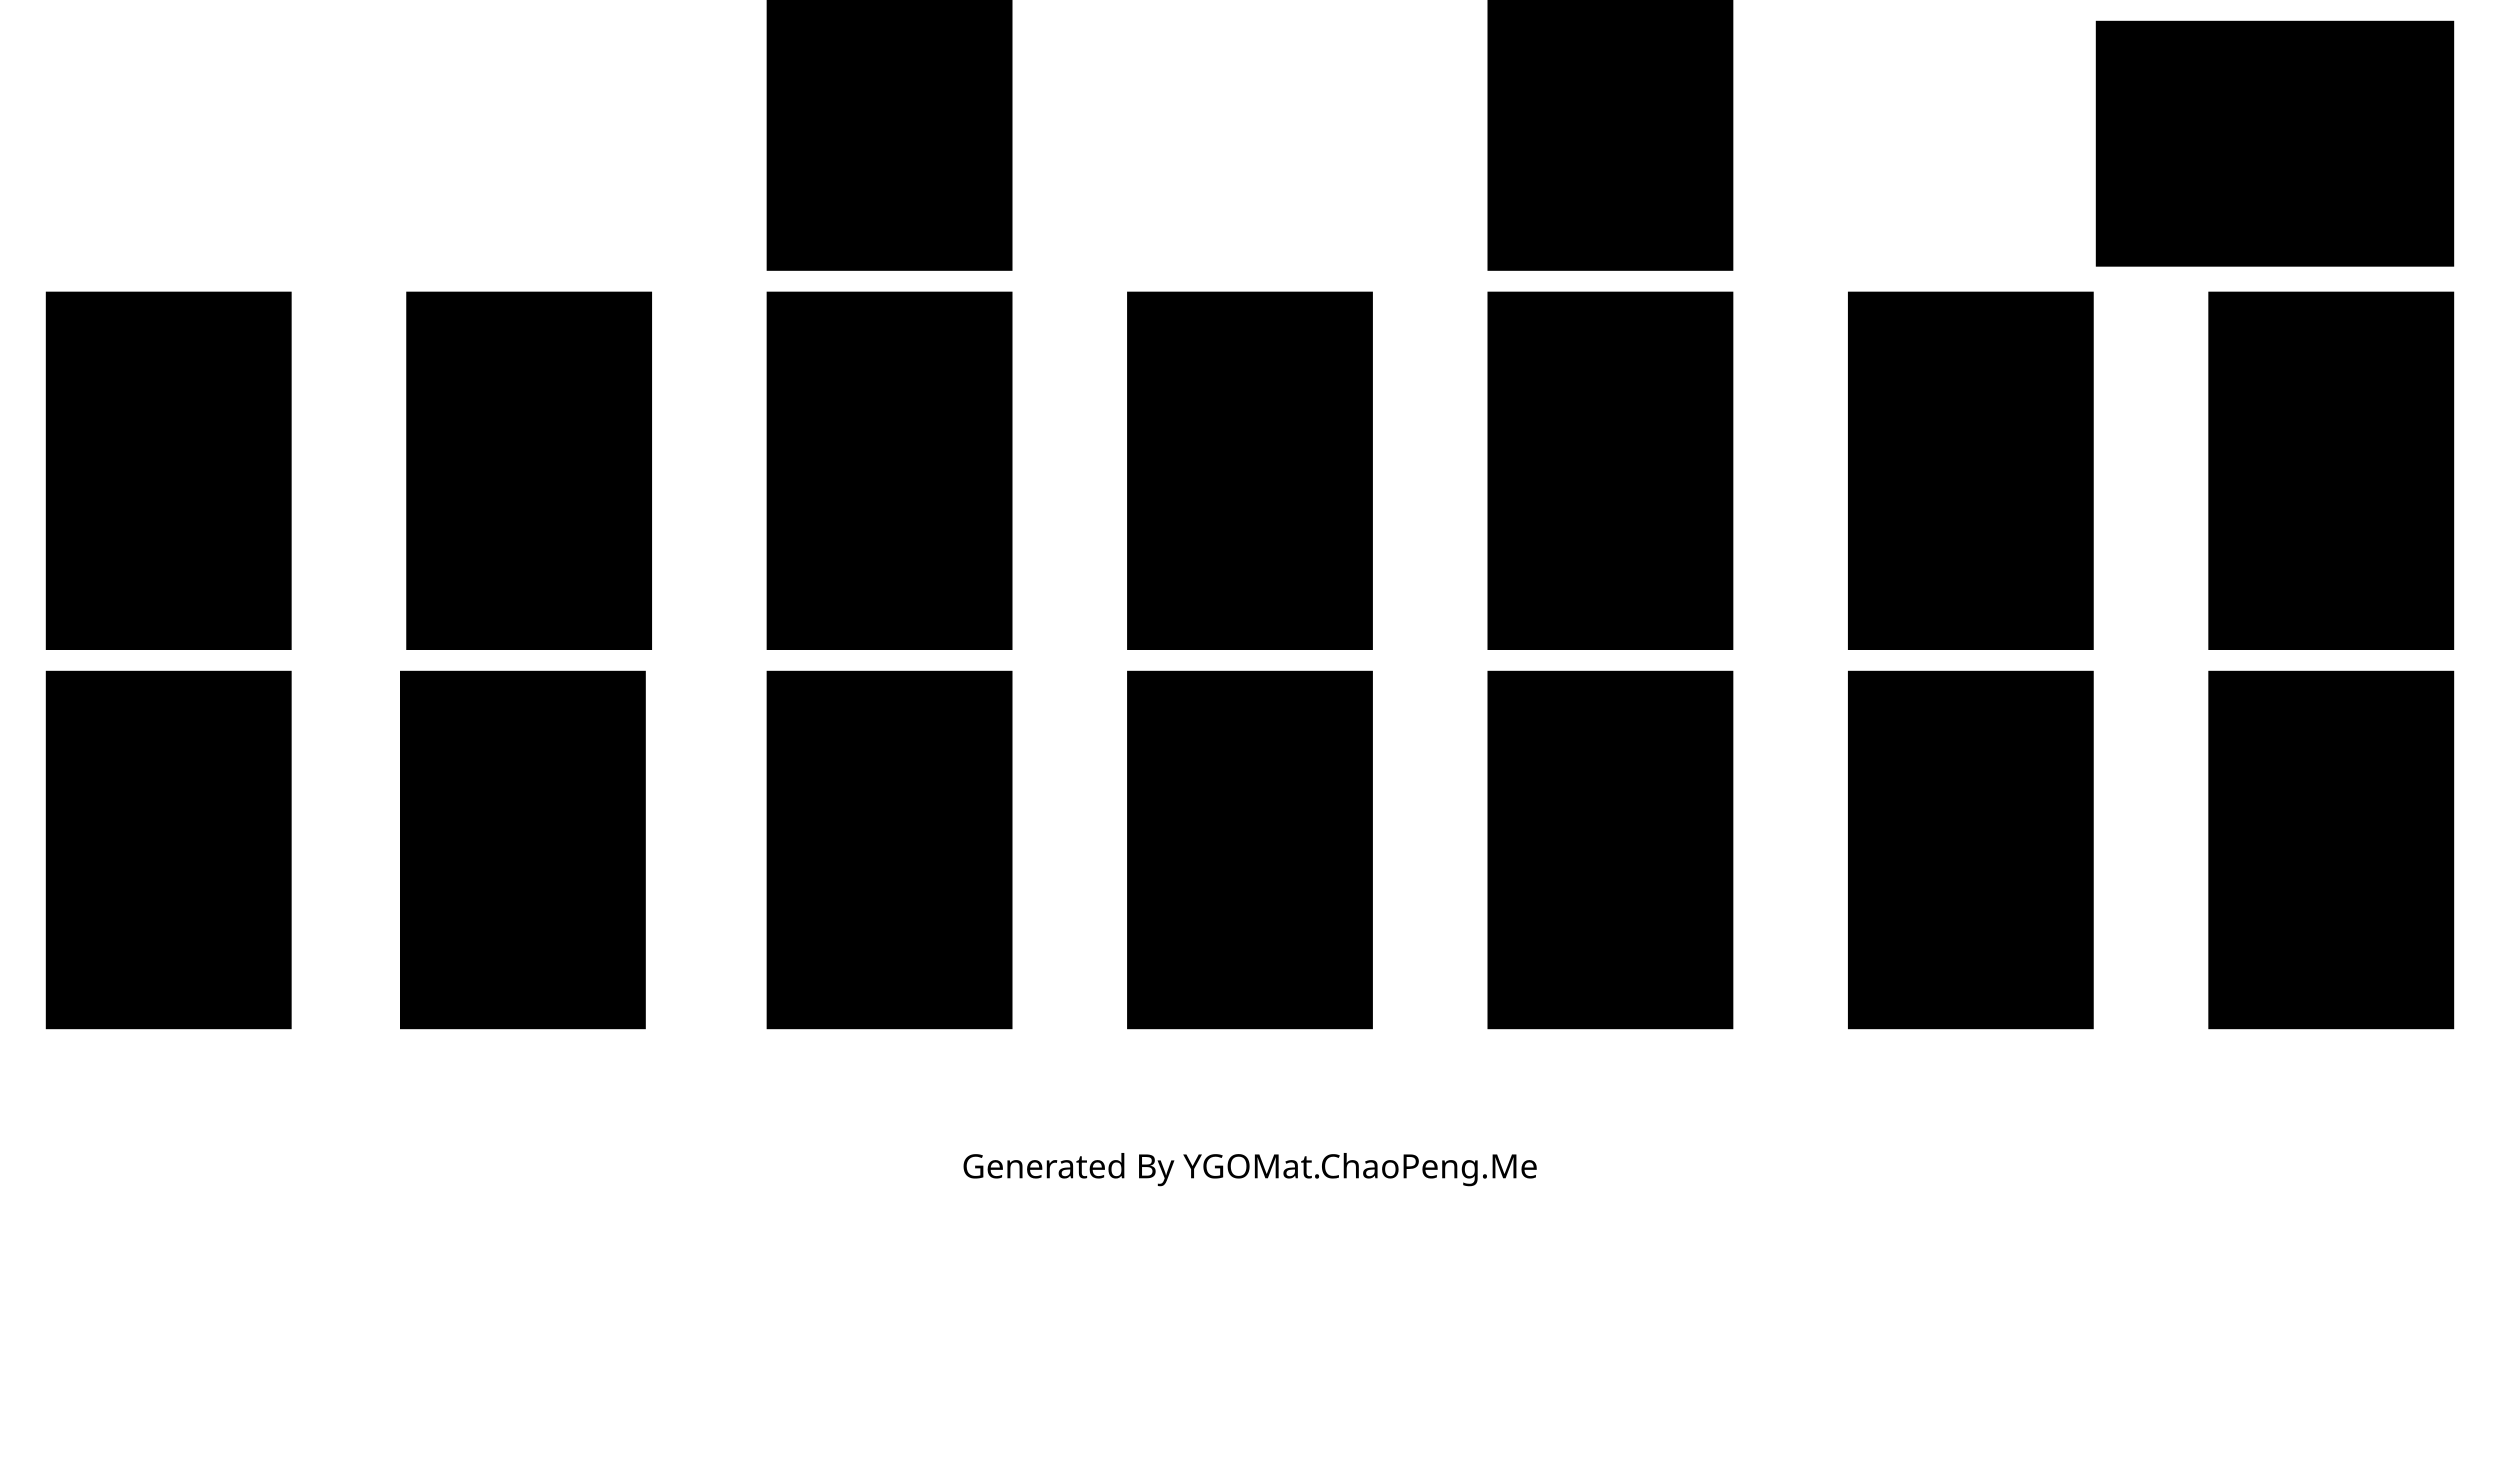
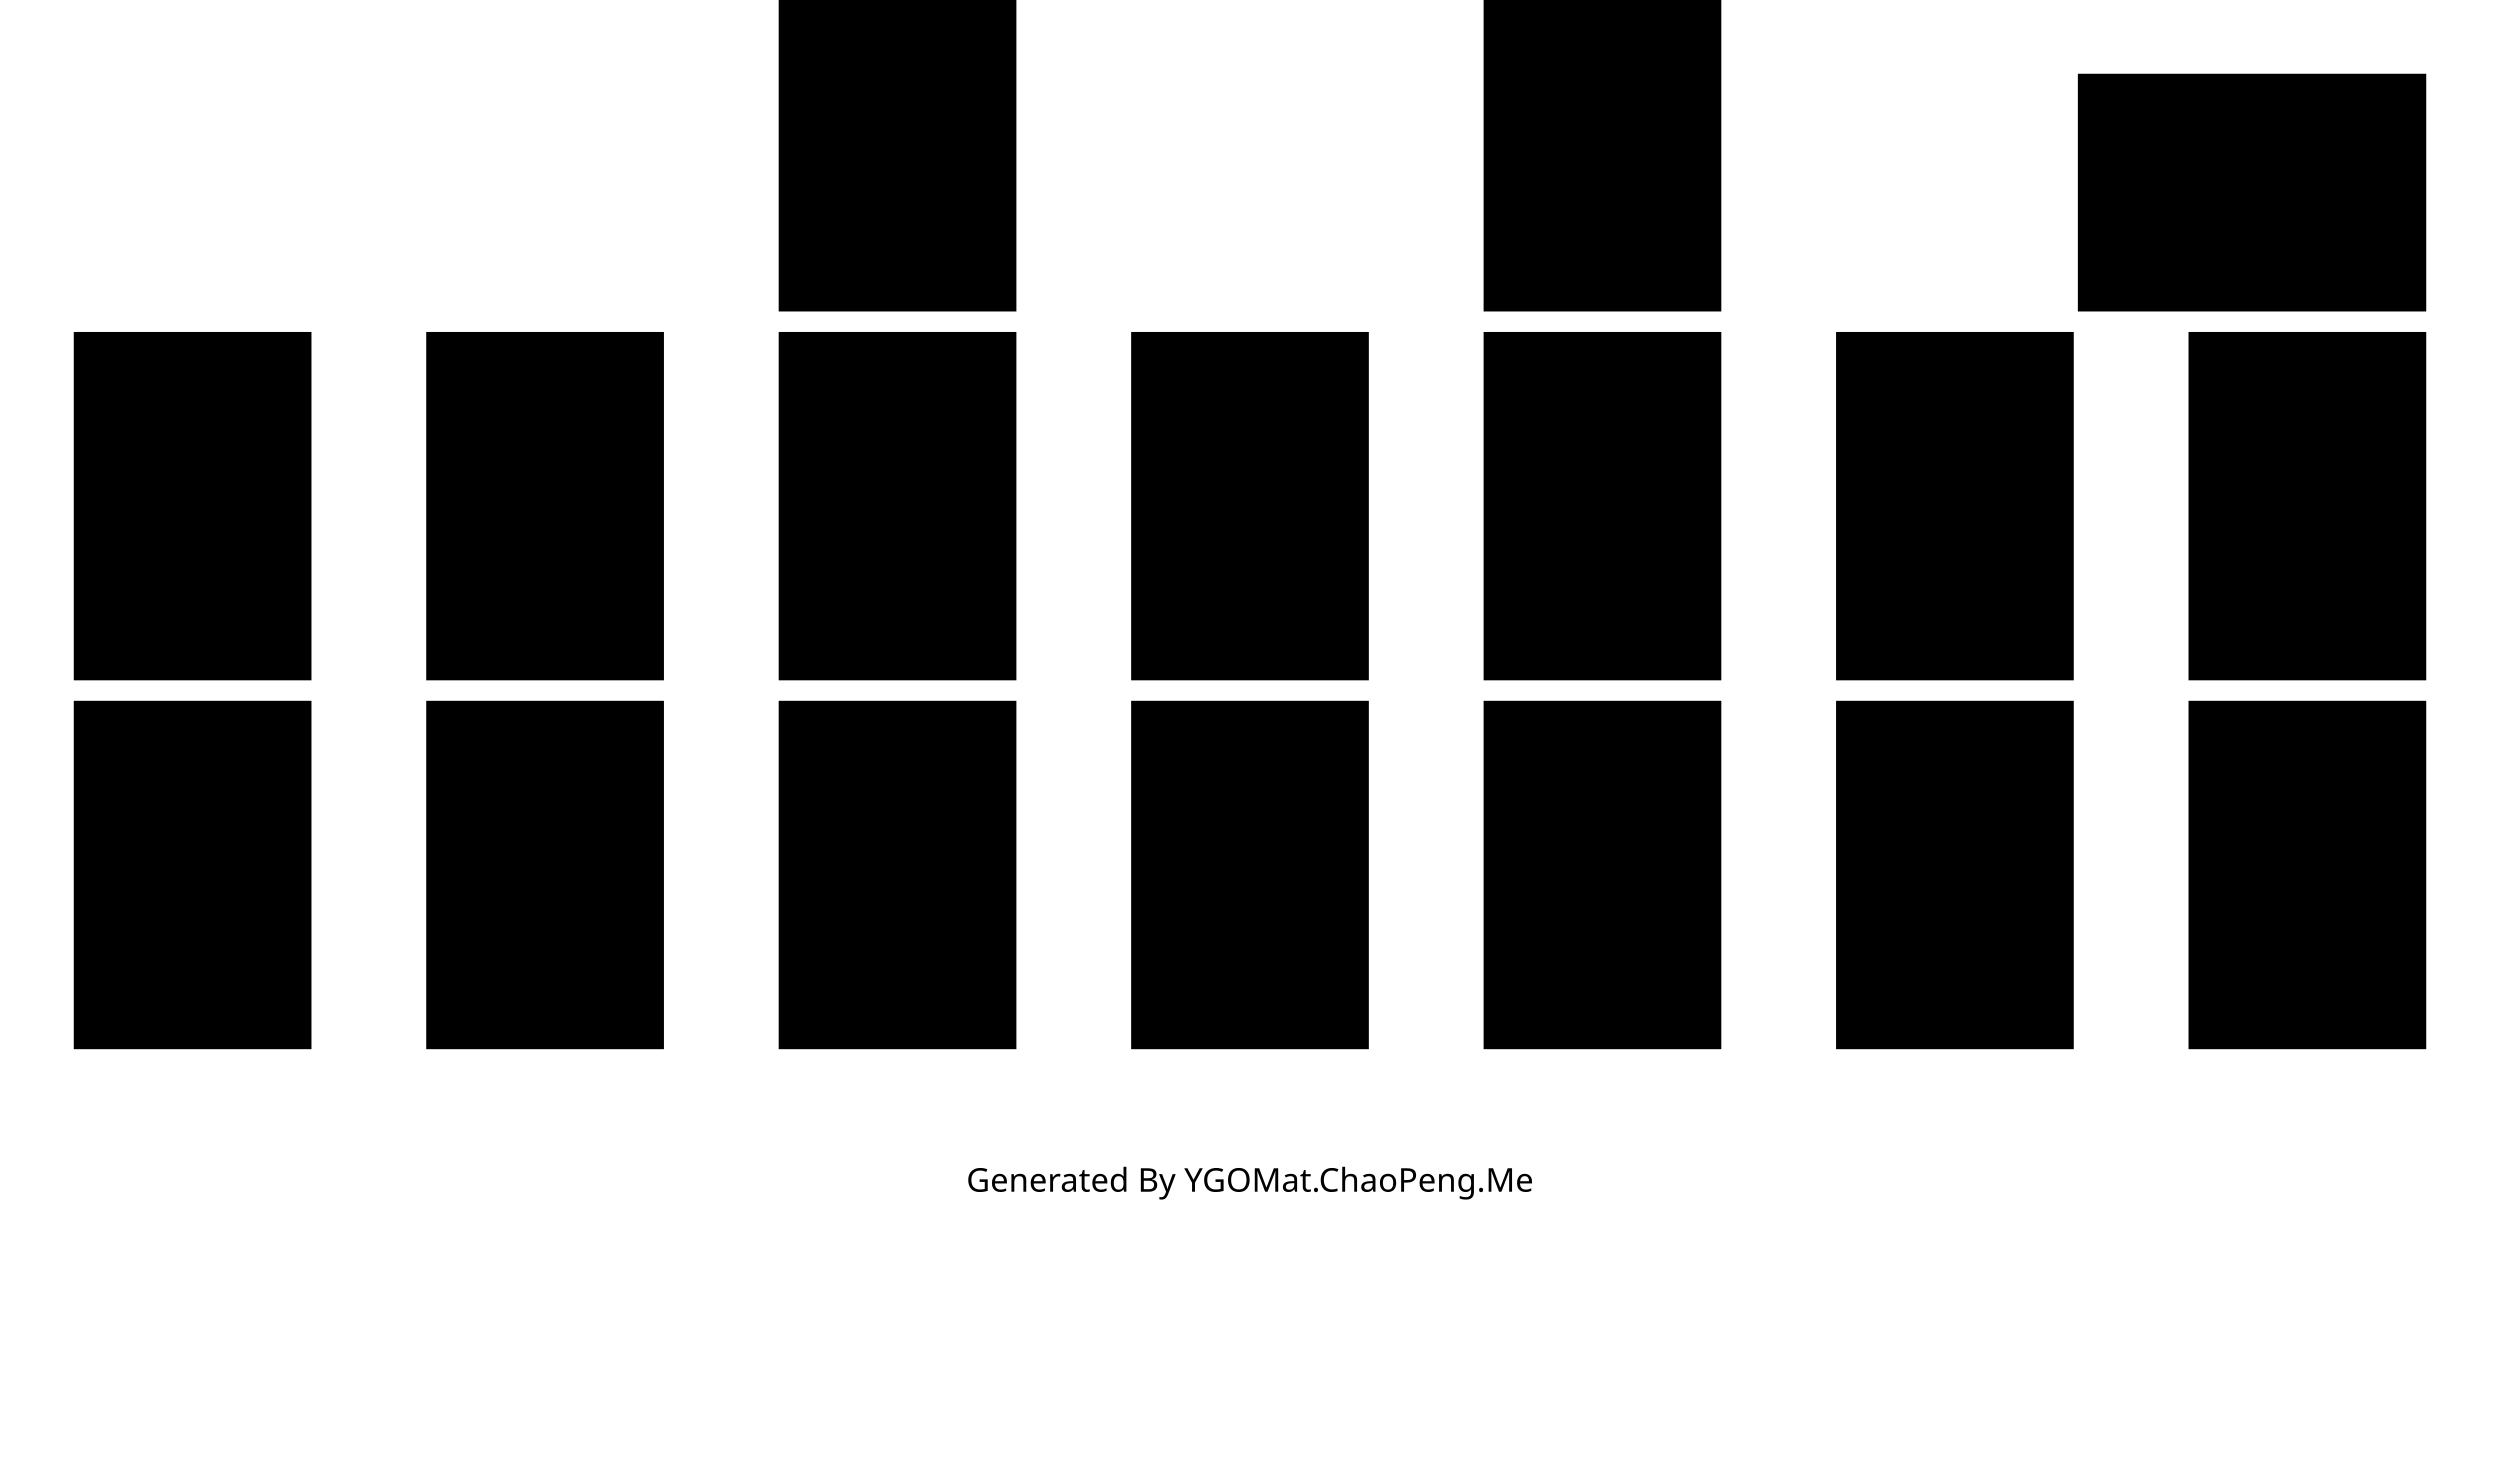
- <svg xmlns="http://www.w3.org/2000/svg" id="mat" width="7200" height="4200">
-   <rect id="ex1" width="708" height="1032" x="2208" y="-252" class="slot" fill="black" />
-   <rect id="ex2" width="708" height="1032" x="4284" y="-252" class="slot" fill="black" />
-   <rect id="banish" height="708" width="1032" x="6036" y="60" class="slot" fill="black" />
-   <rect id="field" width="708" height="1032" x="132" y="840" class="slot" fill="black" />
-   <rect id="m1" width="708" height="1032" x="1170" y="840" class="slot" fill="black" />
-   <rect id="m2" width="708" height="1032" x="2208" y="840" class="slot" fill="black" />
-   <rect id="m3" width="708" height="1032" x="3246" y="840" class="slot" fill="black" />
-   <rect id="m4" width="708" height="1032" x="4284" y="840" class="slot" fill="black" />
-   <rect id="m5" width="708" height="1032" x="5322" y="840" class="slot" fill="black" />
-   <rect id="gy" width="708" height="1032" x="6360" y="840" class="slot" fill="black" />
-   <rect id="exdeck" width="708" height="1032" x="132" y="1932" class="slot" fill="black" />
-   <rect id="s1" width="708" height="1032" x="1152" y="1932" class="slot" fill="black" />
-   <rect id="s2" width="708" height="1032" x="2208" y="1932" class="slot" fill="black" />
-   <rect id="s3" width="708" height="1032" x="3246" y="1932" class="slot" fill="black" />
-   <rect id="s4" width="708" height="1032" x="4284" y="1932" class="slot" fill="black" />
-   <rect id="s5" width="708" height="1032" x="5322" y="1932" class="slot" fill="black" />
-   <rect id="deck" width="708" height="1032" x="6360" y="1932" class="slot" fill="black" />
+ <svg xmlns="http://www.w3.org/2000/svg" id="mat" width="7320" height="4320">
+   <rect id="ex1" width="696" height="1020" x="2280" y="-108" class="slot" fill="black" />
+   <rect id="ex2" width="696" height="1020" x="4344" y="-108" class="slot" fill="black" />
+   <rect id="banish" height="696" width="1020" x="6084" y="216" class="slot" fill="black" />
+   <rect id="field" width="696" height="1020" x="216" y="972" class="slot" fill="black" />
+   <rect id="m1" width="696" height="1020" x="1248" y="972" class="slot" fill="black" />
+   <rect id="m2" width="696" height="1020" x="2280" y="972" class="slot" fill="black" />
+   <rect id="m3" width="696" height="1020" x="3312" y="972" class="slot" fill="black" />
+   <rect id="m4" width="696" height="1020" x="4344" y="972" class="slot" fill="black" />
+   <rect id="m5" width="696" height="1020" x="5376" y="972" class="slot" fill="black" />
+   <rect id="gy" width="696" height="1020" x="6408" y="972" class="slot" fill="black" />
+   <rect id="exdeck" width="696" height="1020" x="216" y="2052" class="slot" fill="black" />
+   <rect id="s1" width="696" height="1020" x="1248" y="2052" class="slot" fill="black" />
+   <rect id="s2" width="696" height="1020" x="2280" y="2052" class="slot" fill="black" />
+   <rect id="s3" width="696" height="1020" x="3312" y="2052" class="slot" fill="black" />
+   <rect id="s4" width="696" height="1020" x="4344" y="2052" class="slot" fill="black" />
+   <rect id="s5" width="696" height="1020" x="5376" y="2052" class="slot" fill="black" />
+   <rect id="deck" width="696" height="1020" x="6408" y="2052" class="slot" fill="black" />
  <text x="50%" y="80%" font-size="8em" font-family="sans-serif" dominant-baseline="middle" text-anchor="middle" paint-order="stroke" id="text">Generated By YGOMat.ChaoPeng.Me</text>
</svg>
